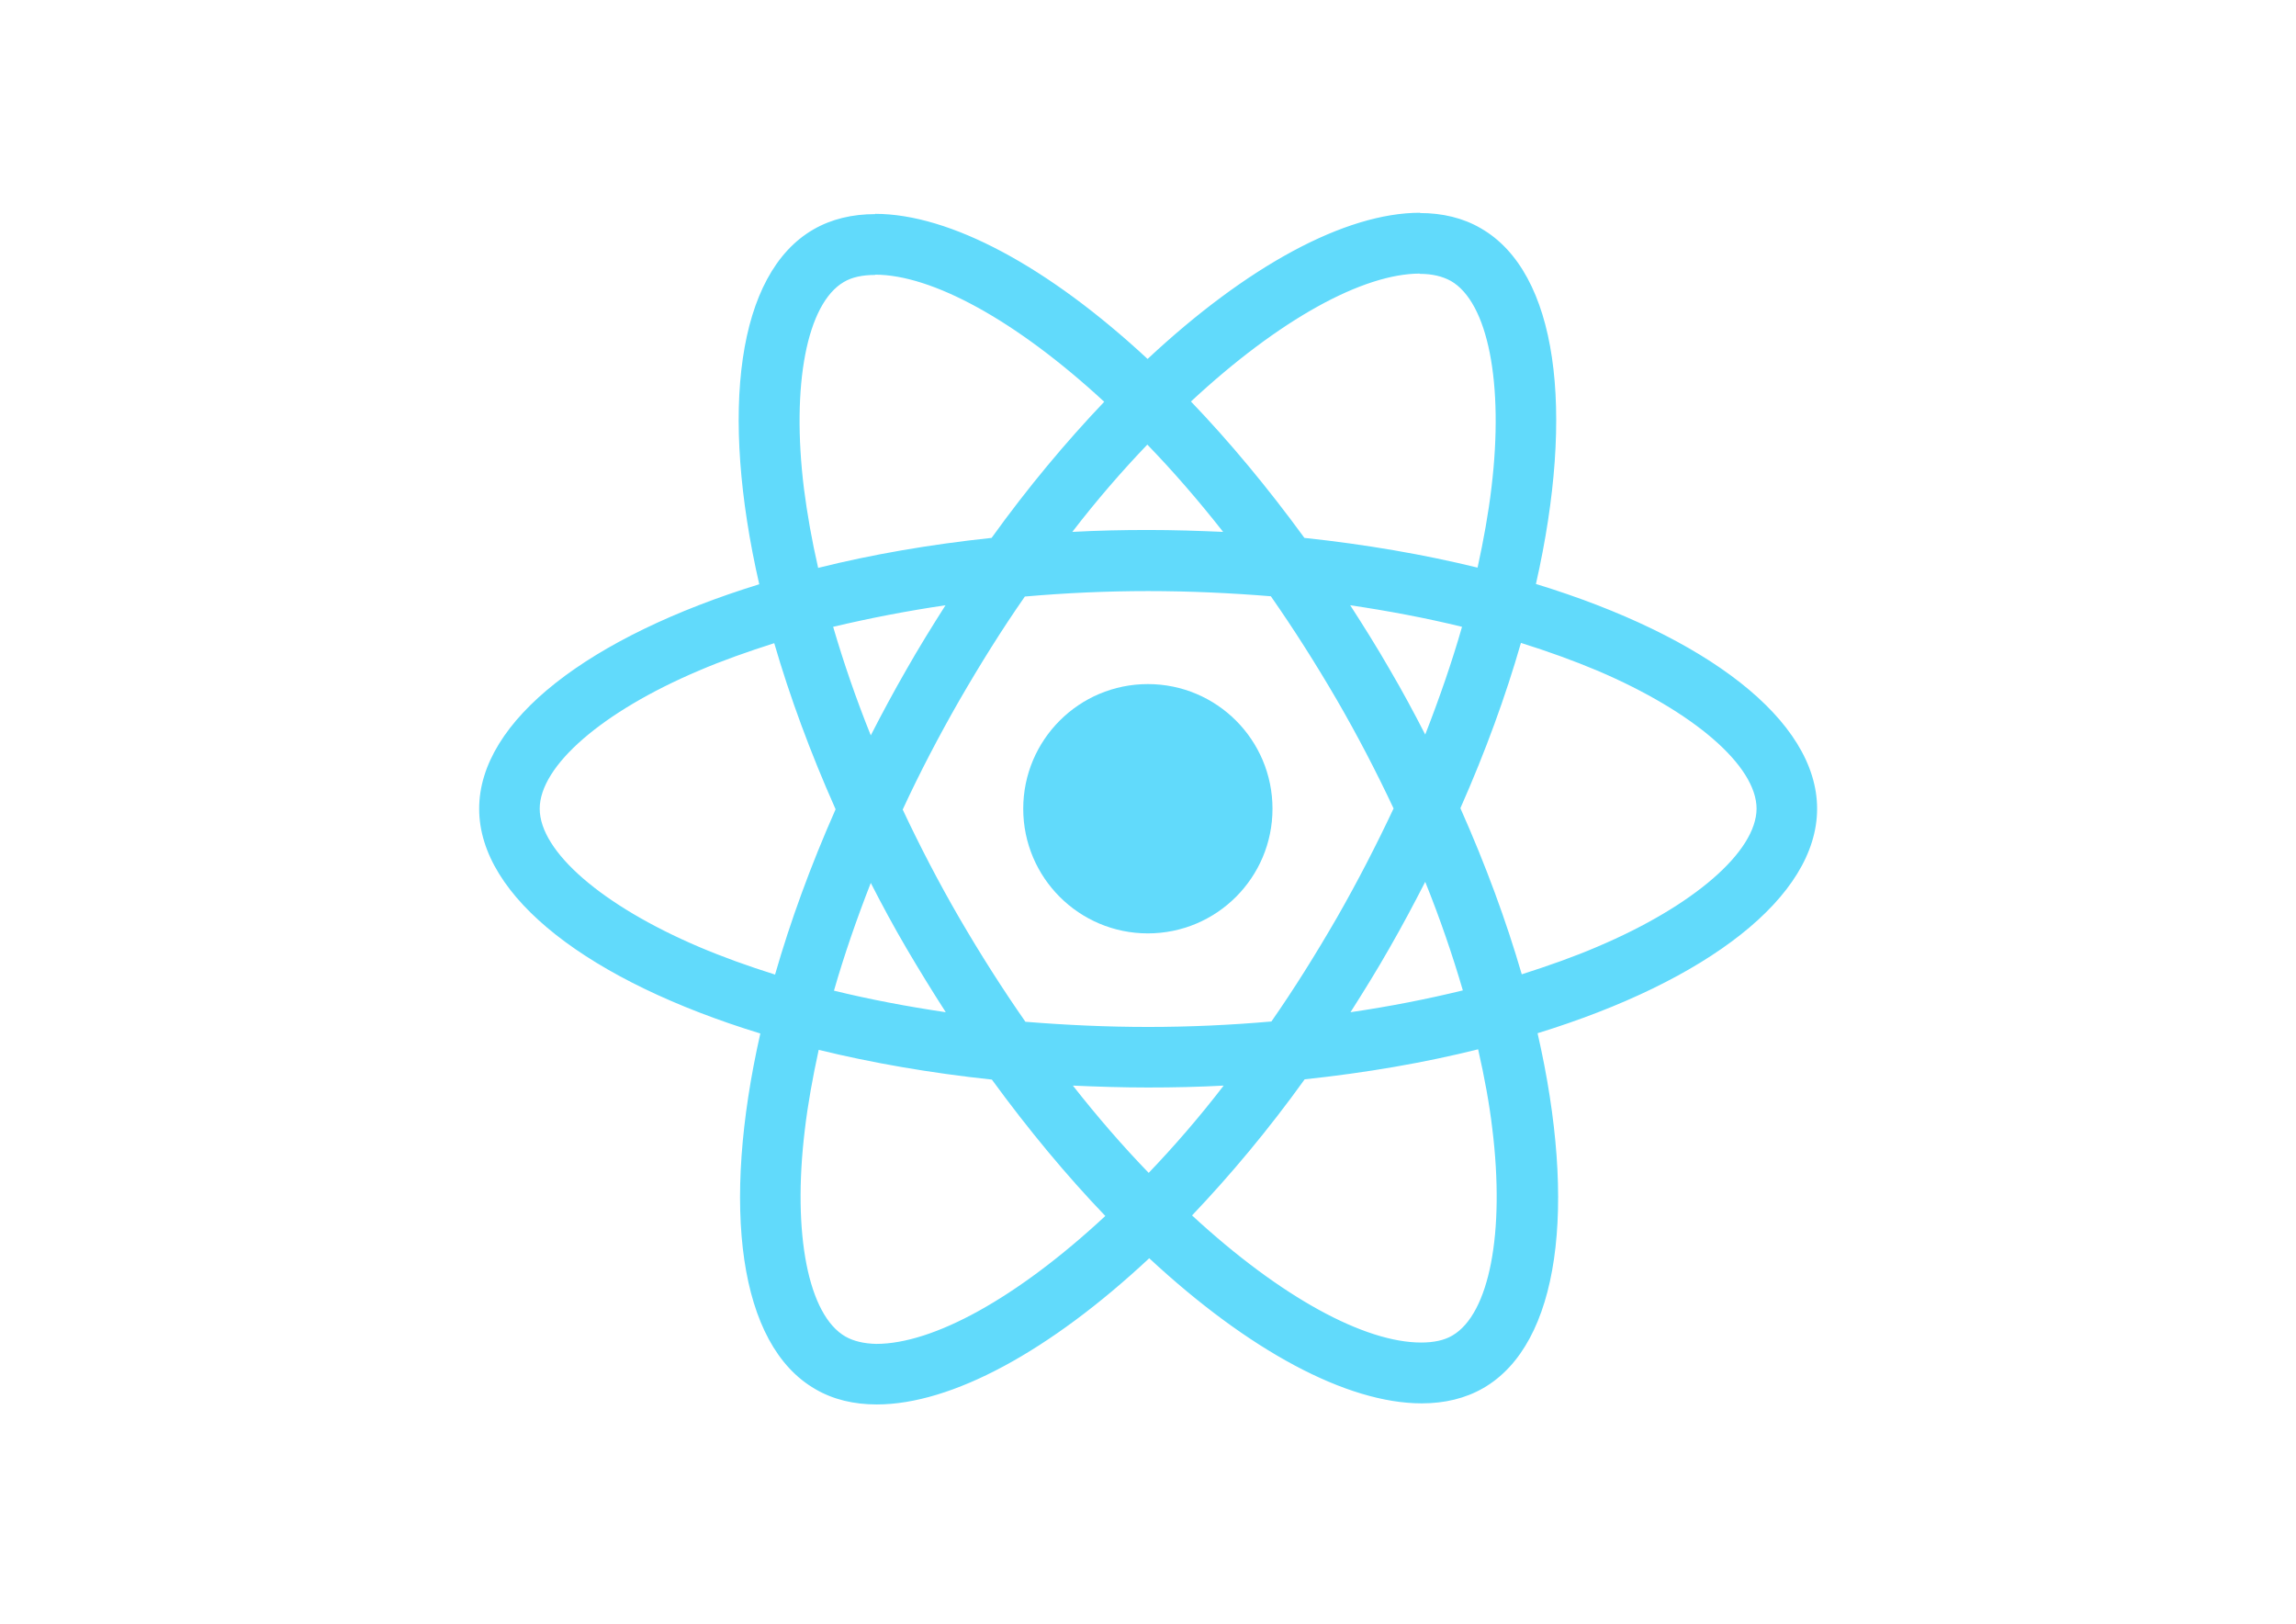
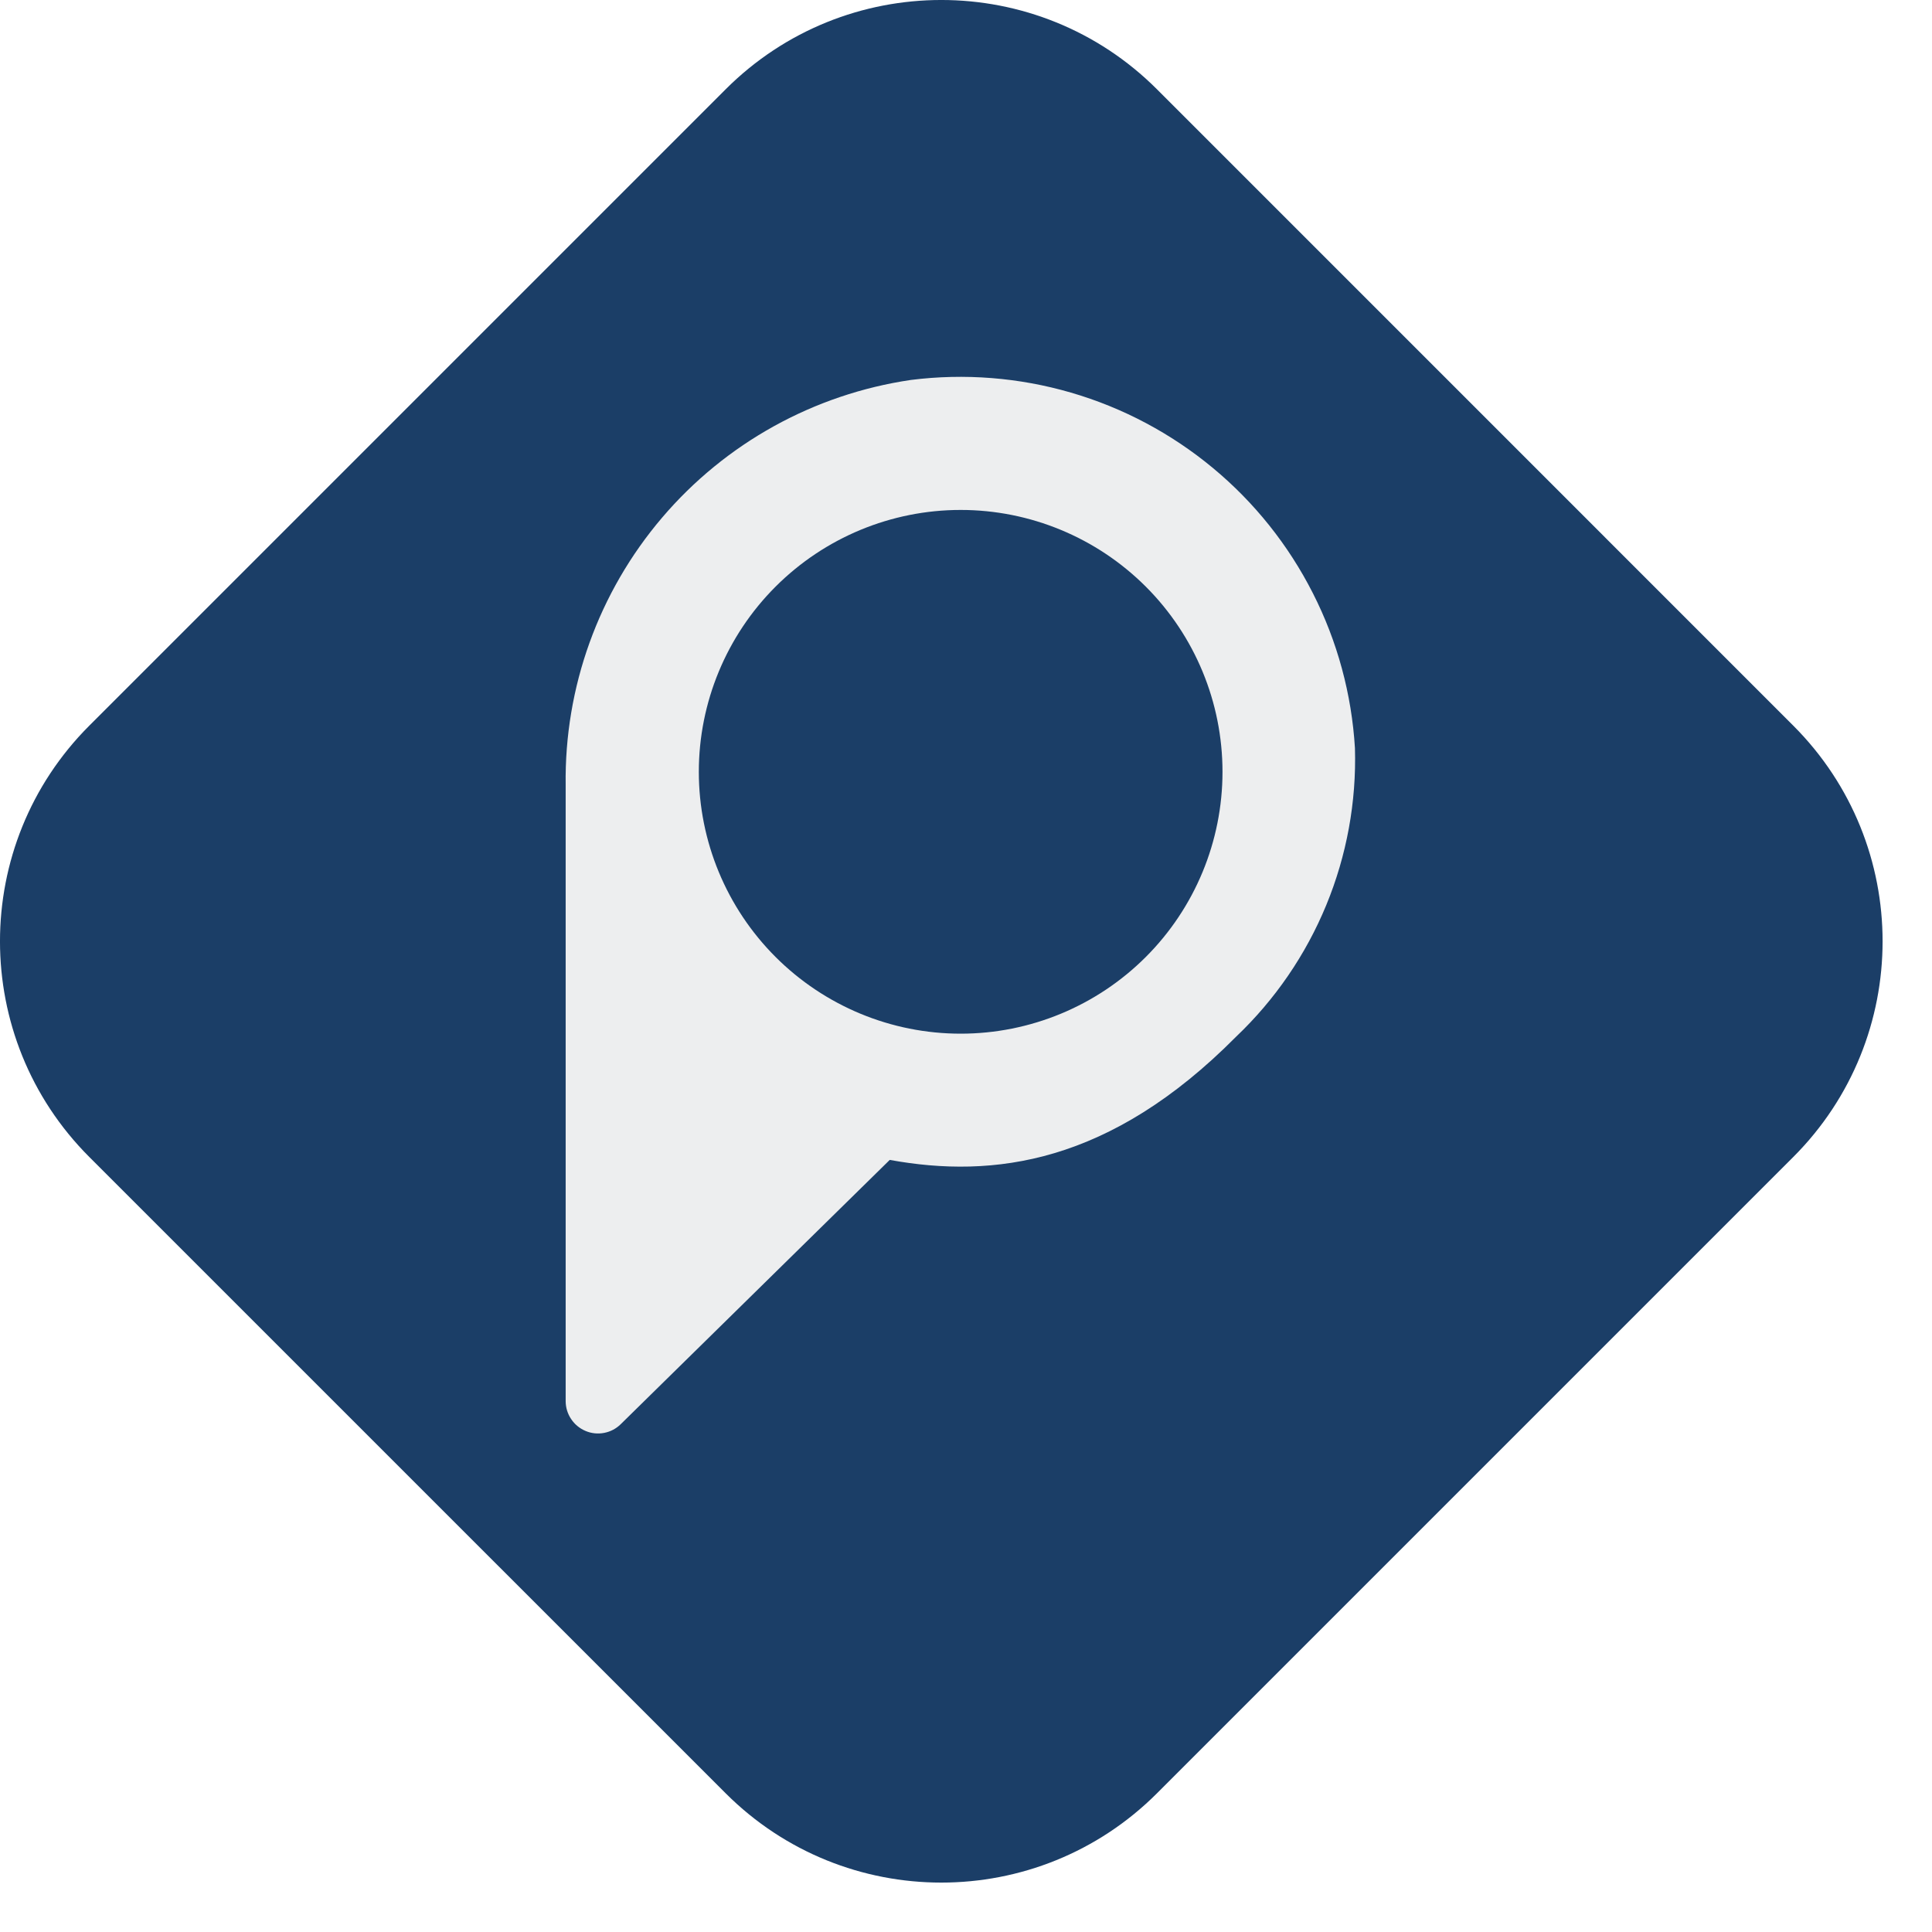
- <svg xmlns="http://www.w3.org/2000/svg" viewBox="0 0 841.9 595.3">
-   <g fill="#61DAFB">
-     <path d="M666.3 296.5c0-32.5-40.7-63.3-103.1-82.4 14.4-63.6 8-114.2-20.2-130.4-6.5-3.8-14.1-5.6-22.4-5.6v22.3c4.6 0 8.3.9 11.4 2.6 13.6 7.8 19.5 37.5 14.9 75.7-1.1 9.4-2.9 19.3-5.1 29.4-19.6-4.8-41-8.5-63.5-10.9-13.5-18.5-27.5-35.3-41.6-50 32.6-30.3 63.2-46.9 84-46.9V78c-27.5 0-63.5 19.6-99.9 53.6-36.4-33.8-72.4-53.2-99.9-53.2v22.3c20.7 0 51.4 16.5 84 46.6-14 14.7-28 31.4-41.3 49.9-22.6 2.4-44 6.1-63.6 11-2.3-10-4-19.7-5.2-29-4.7-38.2 1.1-67.9 14.6-75.8 3-1.8 6.9-2.6 11.5-2.6V78.5c-8.4 0-16 1.8-22.6 5.6-28.1 16.2-34.4 66.7-19.9 130.1-62.2 19.2-102.7 49.9-102.7 82.3 0 32.5 40.7 63.3 103.1 82.4-14.4 63.6-8 114.2 20.2 130.4 6.5 3.8 14.1 5.6 22.5 5.6 27.5 0 63.5-19.6 99.9-53.6 36.4 33.8 72.4 53.2 99.9 53.2 8.4 0 16-1.8 22.6-5.6 28.1-16.2 34.4-66.7 19.9-130.1 62-19.1 102.5-49.9 102.5-82.3zm-130.2-66.7c-3.7 12.9-8.3 26.2-13.5 39.5-4.1-8-8.4-16-13.1-24-4.6-8-9.5-15.8-14.4-23.4 14.2 2.1 27.9 4.7 41 7.9zm-45.8 106.5c-7.8 13.5-15.8 26.3-24.1 38.2-14.9 1.3-30 2-45.2 2-15.1 0-30.2-.7-45-1.9-8.3-11.9-16.4-24.6-24.2-38-7.6-13.1-14.5-26.4-20.8-39.8 6.2-13.4 13.2-26.8 20.7-39.9 7.8-13.5 15.8-26.3 24.1-38.2 14.9-1.3 30-2 45.2-2 15.1 0 30.2.7 45 1.9 8.3 11.9 16.4 24.6 24.2 38 7.6 13.1 14.5 26.4 20.8 39.8-6.3 13.4-13.2 26.8-20.7 39.9zm32.3-13c5.4 13.4 10 26.8 13.8 39.8-13.1 3.2-26.9 5.9-41.2 8 4.9-7.7 9.8-15.6 14.4-23.7 4.6-8 8.9-16.1 13-24.1zM421.2 430c-9.3-9.6-18.6-20.3-27.8-32 9 .4 18.2.7 27.5.7 9.4 0 18.7-.2 27.8-.7-9 11.7-18.3 22.4-27.5 32zm-74.4-58.9c-14.2-2.1-27.9-4.7-41-7.9 3.7-12.9 8.3-26.2 13.5-39.5 4.1 8 8.4 16 13.1 24 4.7 8 9.5 15.8 14.4 23.4zM420.7 163c9.3 9.6 18.6 20.3 27.8 32-9-.4-18.2-.7-27.5-.7-9.4 0-18.7.2-27.8.7 9-11.7 18.3-22.4 27.5-32zm-74 58.9c-4.9 7.7-9.8 15.6-14.4 23.7-4.6 8-8.9 16-13 24-5.4-13.4-10-26.8-13.8-39.8 13.1-3.1 26.9-5.8 41.2-7.9zm-90.5 125.2c-35.4-15.1-58.3-34.9-58.3-50.6 0-15.7 22.9-35.6 58.3-50.6 8.6-3.7 18-7 27.7-10.1 5.7 19.6 13.2 40 22.5 60.9-9.2 20.8-16.6 41.1-22.2 60.6-9.9-3.1-19.3-6.5-28-10.2zM310 490c-13.6-7.8-19.5-37.5-14.9-75.7 1.1-9.4 2.9-19.3 5.1-29.4 19.6 4.8 41 8.5 63.5 10.9 13.5 18.5 27.5 35.3 41.6 50-32.6 30.3-63.2 46.9-84 46.9-4.5-.1-8.3-1-11.3-2.7zm237.2-76.2c4.7 38.2-1.1 67.9-14.6 75.8-3 1.8-6.9 2.6-11.5 2.6-20.7 0-51.4-16.5-84-46.6 14-14.7 28-31.4 41.3-49.9 22.6-2.4 44-6.1 63.6-11 2.3 10.1 4.1 19.8 5.2 29.1zm38.5-66.7c-8.6 3.7-18 7-27.7 10.1-5.7-19.6-13.2-40-22.5-60.9 9.2-20.8 16.6-41.1 22.2-60.6 9.9 3.1 19.3 6.5 28.1 10.2 35.4 15.1 58.3 34.9 58.3 50.6-.1 15.7-23 35.6-58.4 50.6zM320.8 78.4z" />
-     <circle cx="420.9" cy="296.5" r="45.7" />
-     <path d="M520.5 78.1z" />
-   </g>
+ <svg xmlns="http://www.w3.org/2000/svg" width="38" height="38" viewBox="0 0 38 38" fill="none">
+   <path fill-rule="evenodd" clip-rule="evenodd" d="M22.757 1.757L35.271 14.272C37.614 16.615 37.614 20.414 35.271 22.757L22.757 35.271C20.414 37.614 16.615 37.614 14.272 35.271L1.757 22.757C-0.586 20.414 -0.586 16.615 1.757 14.272L14.272 1.757C16.615 -0.586 20.414 -0.586 22.757 1.757Z" fill="#1B3E67" />
+   <path d="M17.917 7.473C16.011 7.753 14.271 8.715 13.022 10.182C11.773 11.648 11.099 13.519 11.126 15.445V27.558C11.126 27.683 11.163 27.806 11.233 27.91C11.302 28.015 11.401 28.096 11.517 28.145C11.632 28.194 11.76 28.207 11.883 28.183C12.006 28.16 12.12 28.1 12.209 28.012L17.5 22.814C19.542 23.186 21.832 22.892 24.311 20.392C25.078 19.663 25.683 18.78 26.086 17.802C26.489 16.824 26.681 15.772 26.65 14.714C26.586 13.653 26.305 12.616 25.823 11.668C25.342 10.72 24.672 9.88 23.853 9.202C23.034 8.523 22.085 8.019 21.064 7.722C20.043 7.425 18.972 7.34 17.917 7.473ZM18.895 20.331C17.529 20.331 16.22 19.788 15.254 18.822C14.288 17.856 13.745 16.546 13.745 15.181C13.745 13.815 14.288 12.505 15.254 11.539C16.22 10.573 17.529 10.03 18.895 10.03C20.261 10.03 21.571 10.573 22.537 11.539C23.503 12.505 24.045 13.815 24.045 15.181C24.045 16.546 23.503 17.856 22.537 18.822C21.571 19.788 20.261 20.331 18.895 20.331Z" fill="#EDEEEF" />
</svg>
